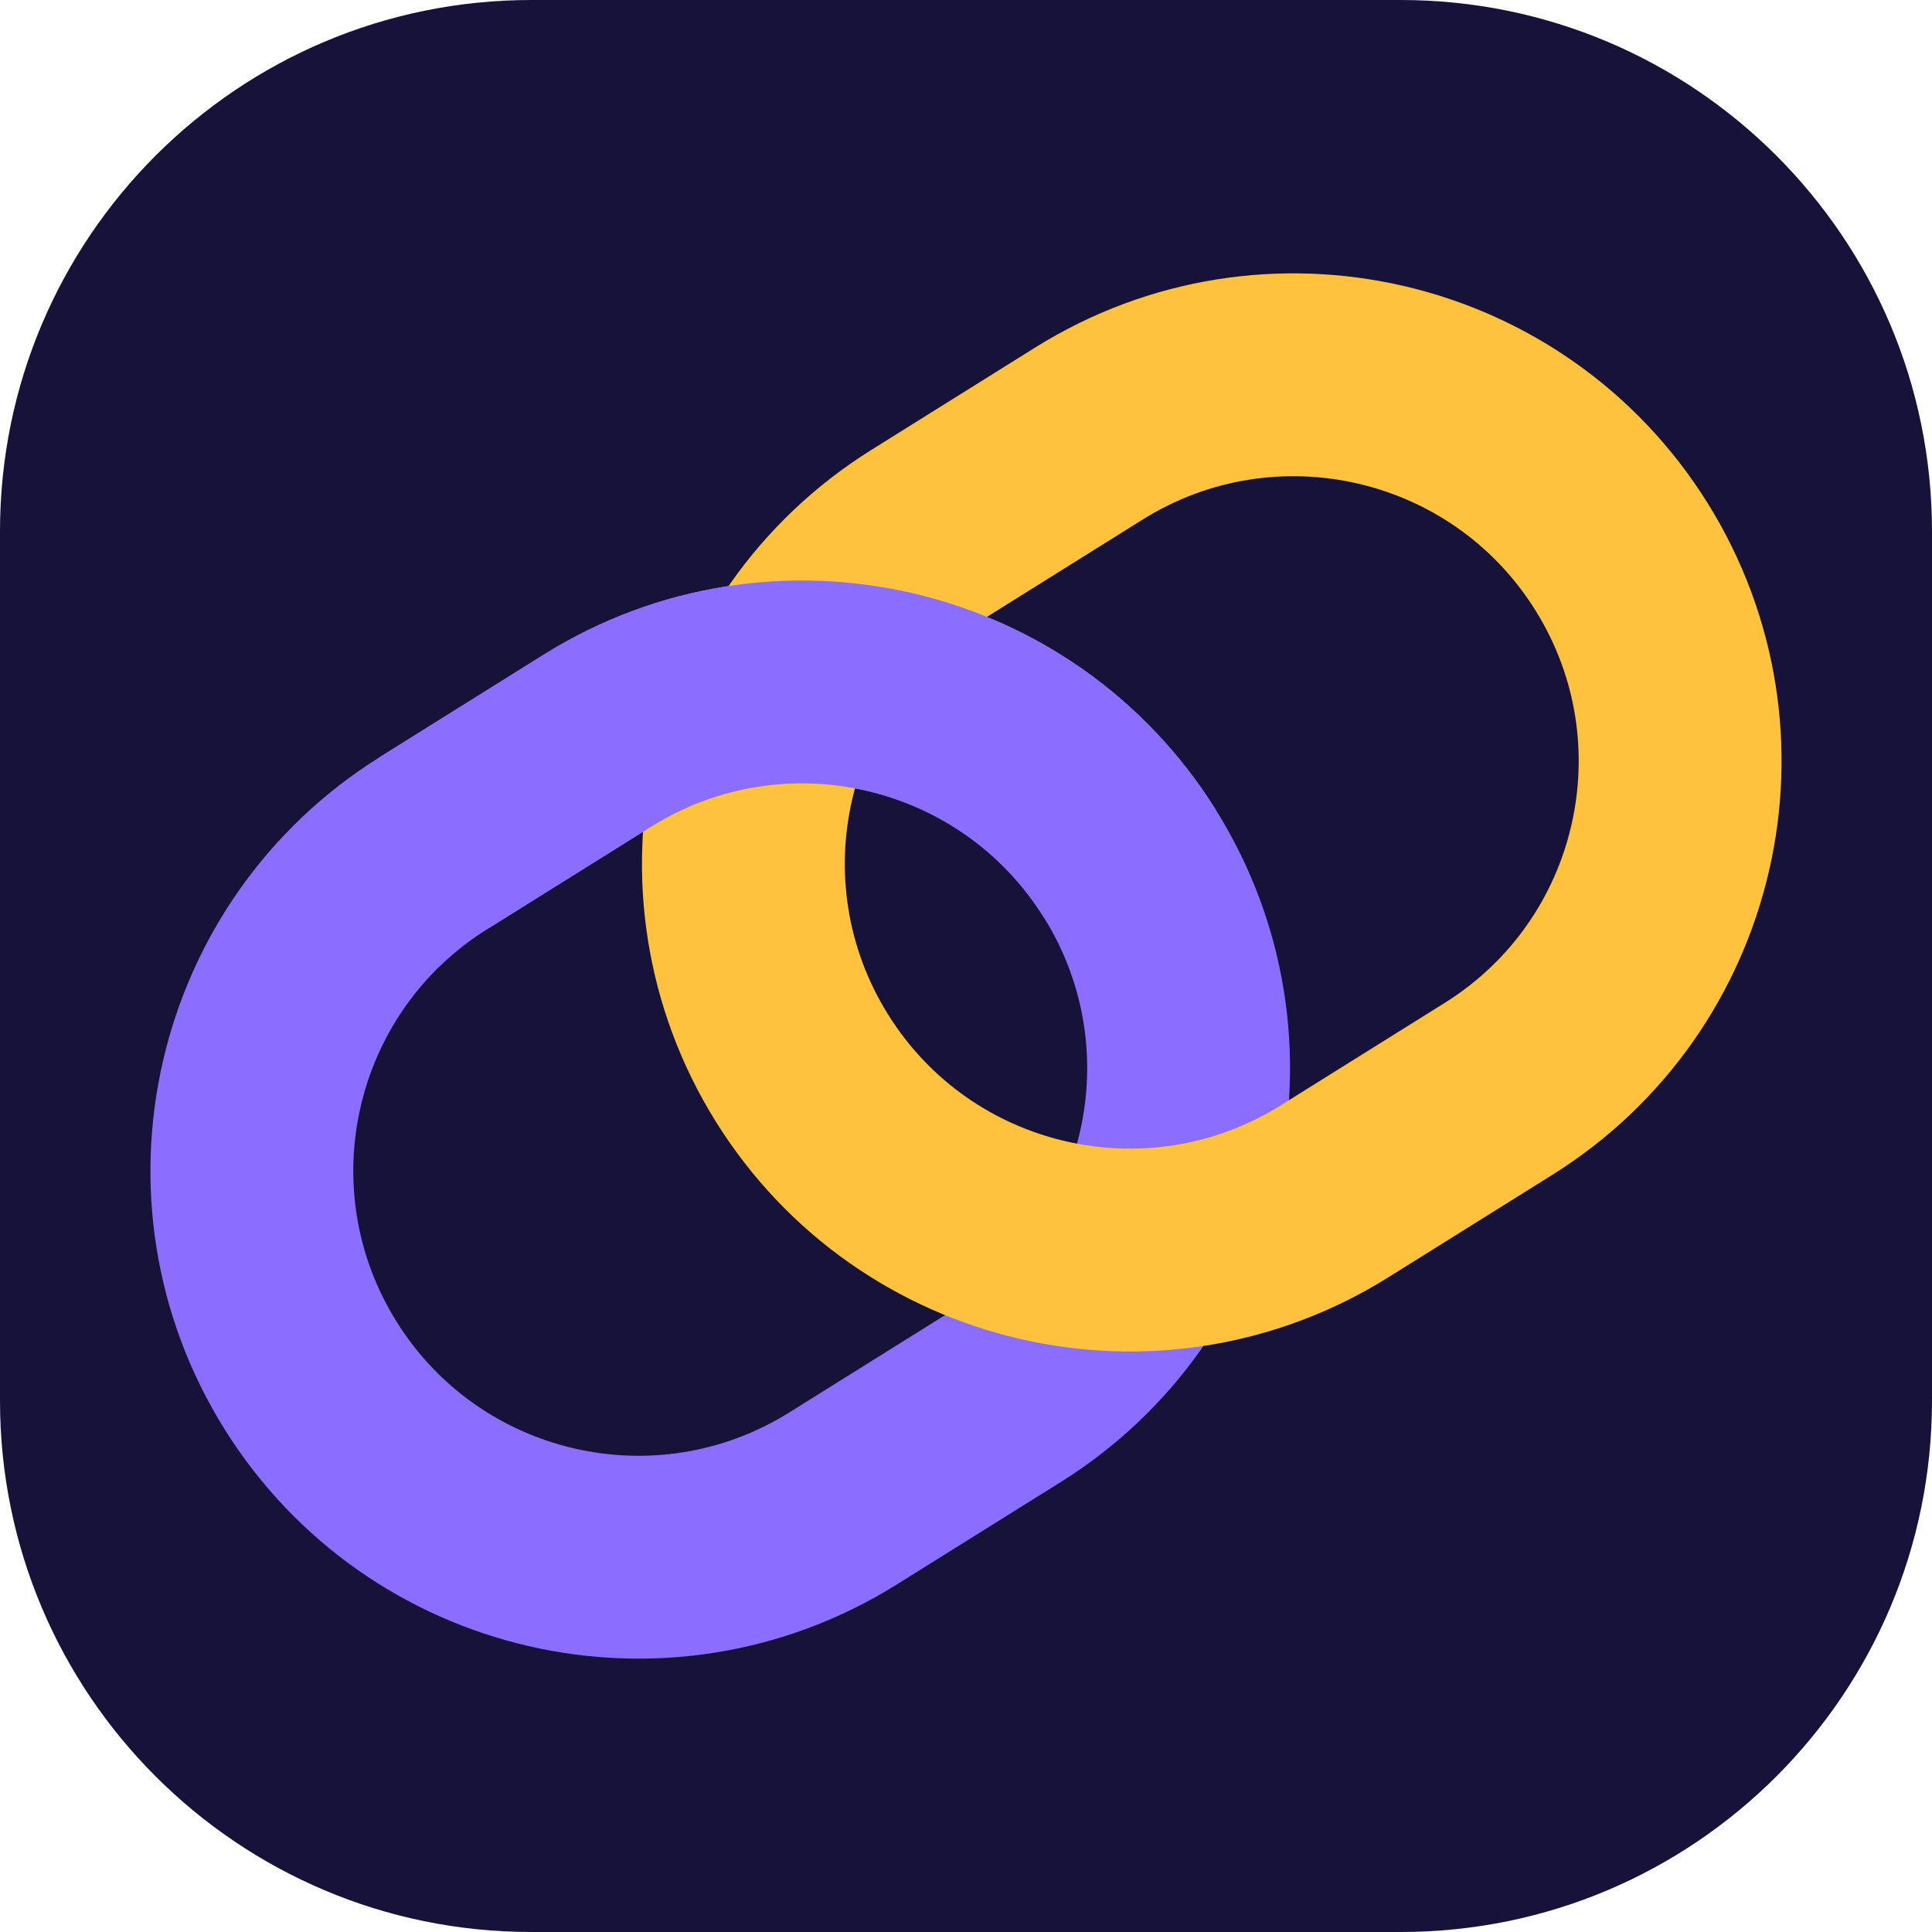
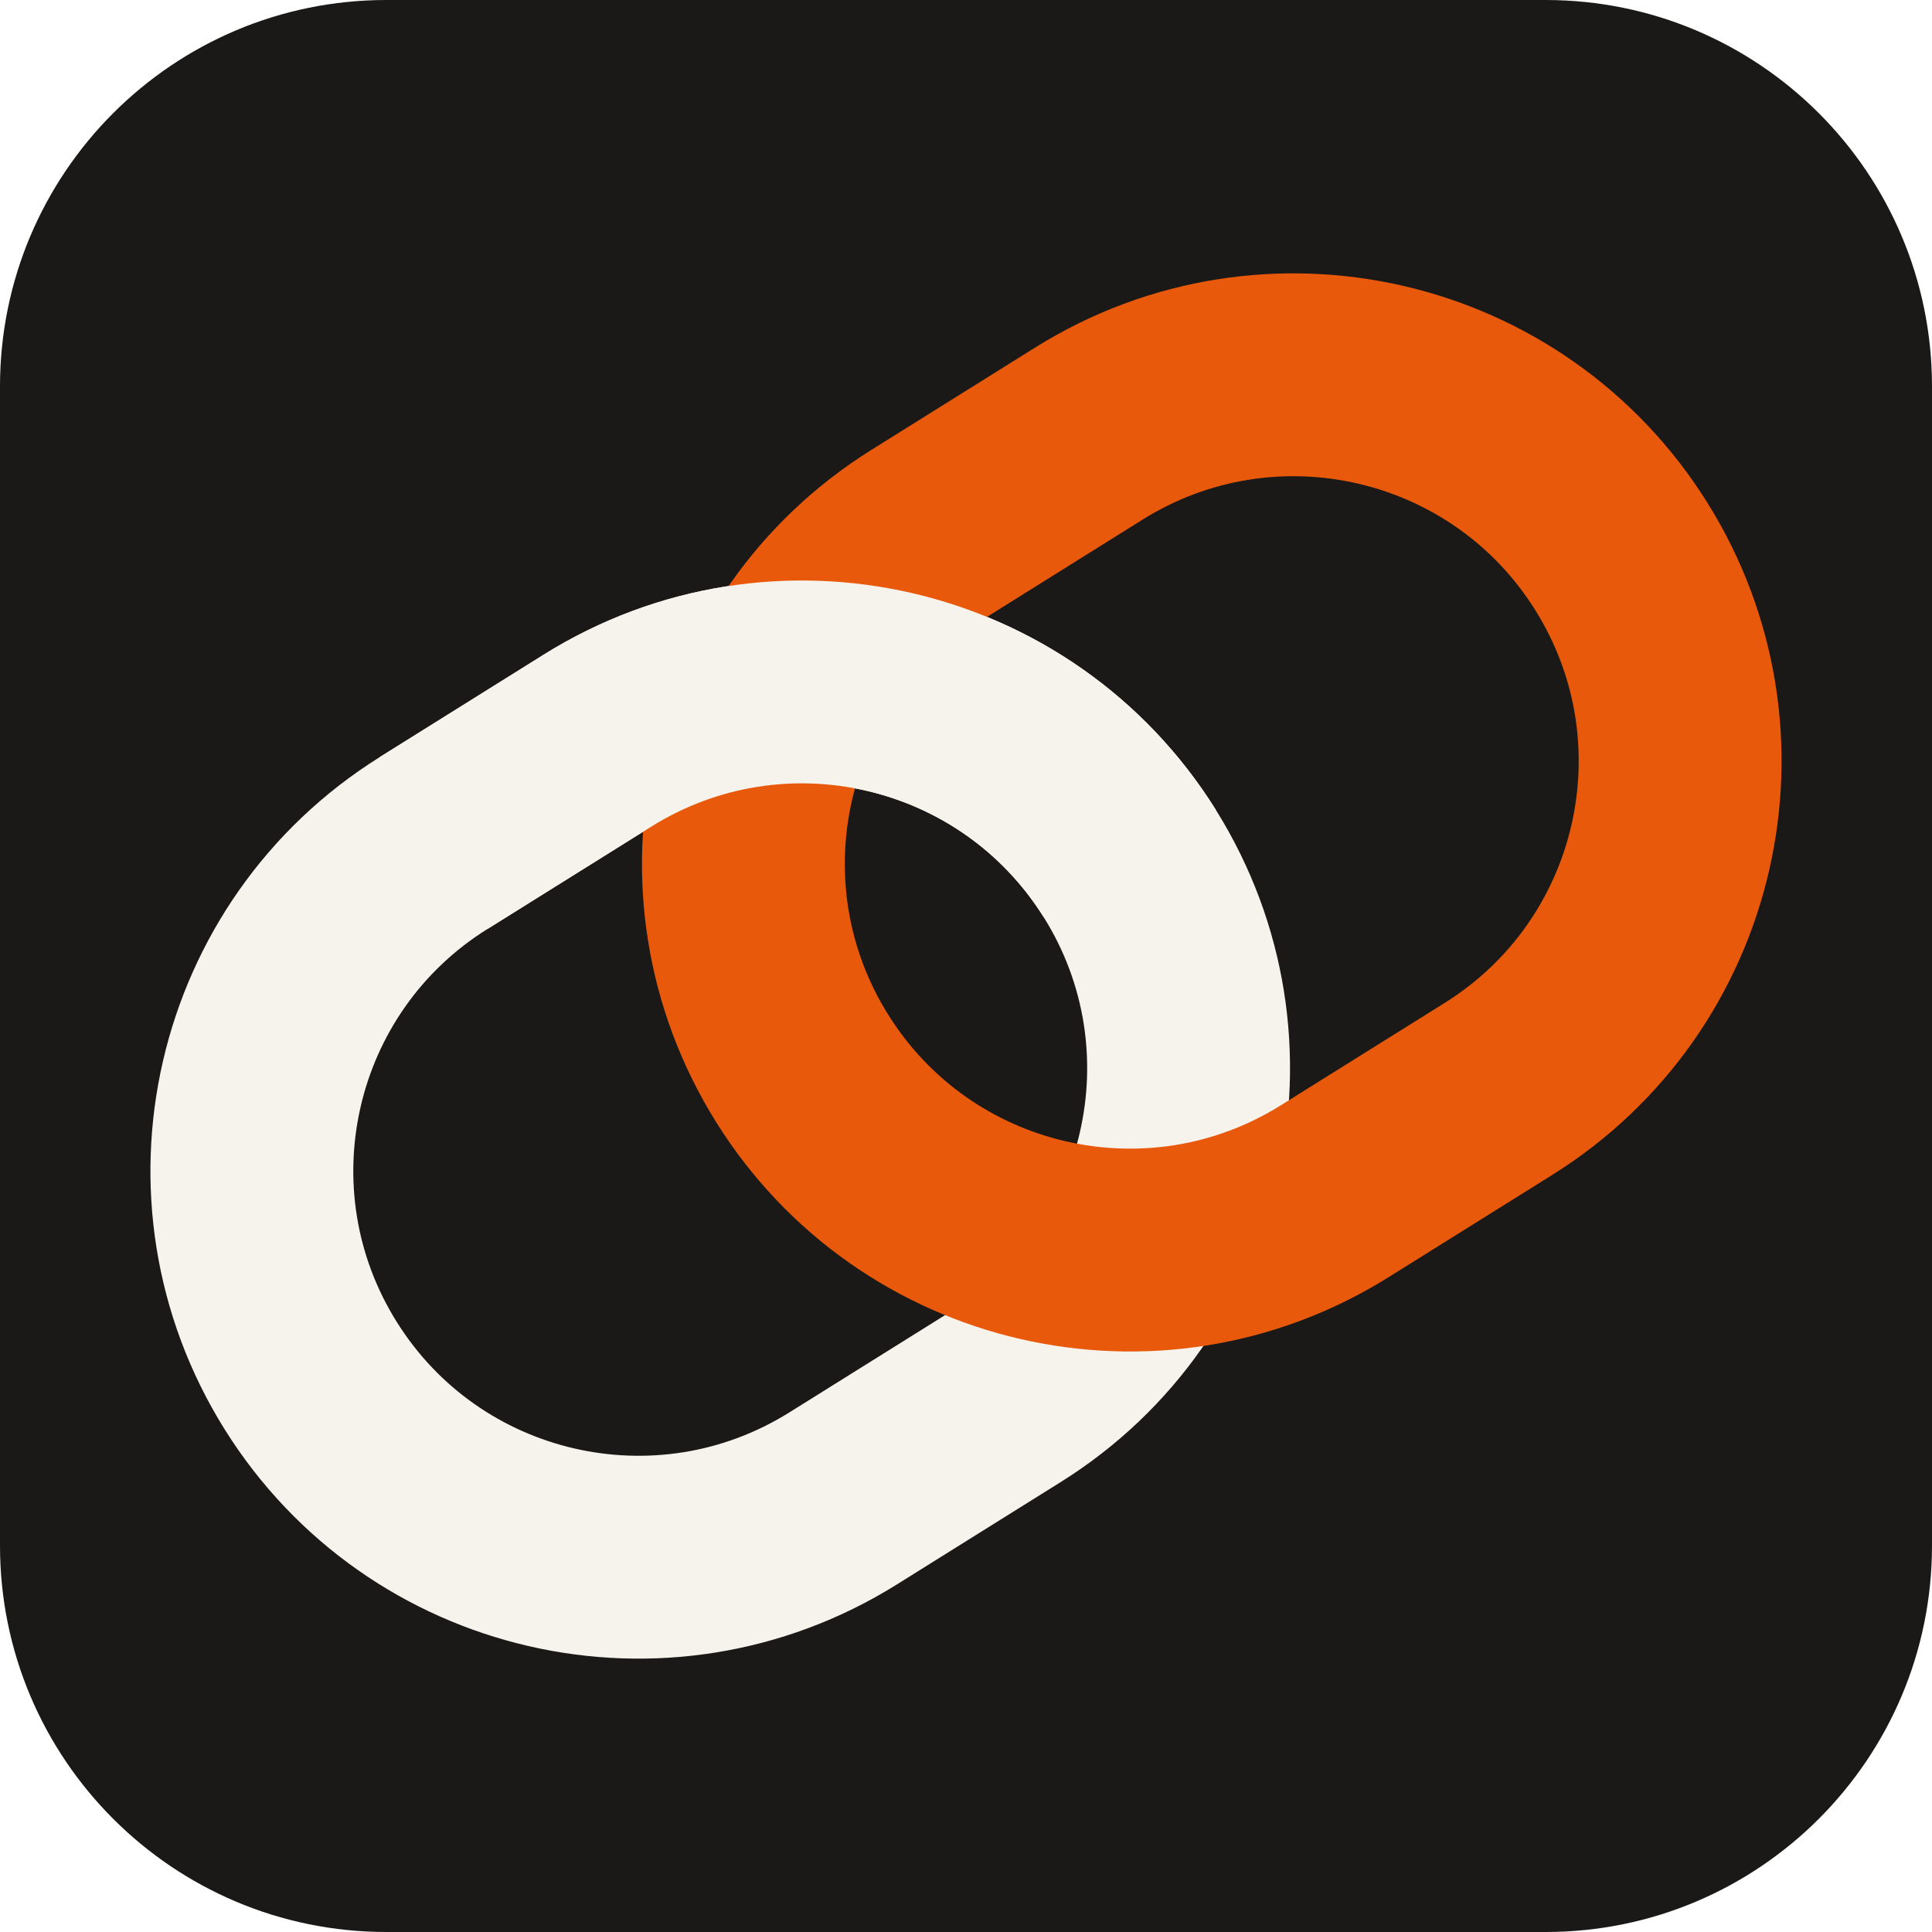
<svg xmlns="http://www.w3.org/2000/svg" viewBox="0 0 40 40">
-   <rect width="40" height="40" rx="11" fill="#17123a" />
+   <rect width="40" height="40" rx="8" fill="#1a1917" />
  <defs>
    <clipPath id="k">
      <rect x="12" y="6" width="16" height="14" />
    </clipPath>
  </defs>
  <g transform="rotate(-32 20 20)" fill="none" stroke-width="4.2">
-     <rect x="4" y="12" width="20" height="16" rx="8" stroke="#8b6dff" />
-     <rect x="16" y="12" width="20" height="16" rx="8" stroke="#ffc23d" />
-     <rect x="4" y="12" width="20" height="16" rx="8" stroke="#8b6dff" clip-path="url(#k)" />
+     <rect x="4" y="12" width="20" height="16" rx="8" stroke="#f6f3ec" />
+     <rect x="16" y="12" width="20" height="16" rx="8" stroke="#e8590c" />
+     <rect x="4" y="12" width="20" height="16" rx="8" stroke="#f6f3ec" clip-path="url(#k)" />
  </g>
</svg>
